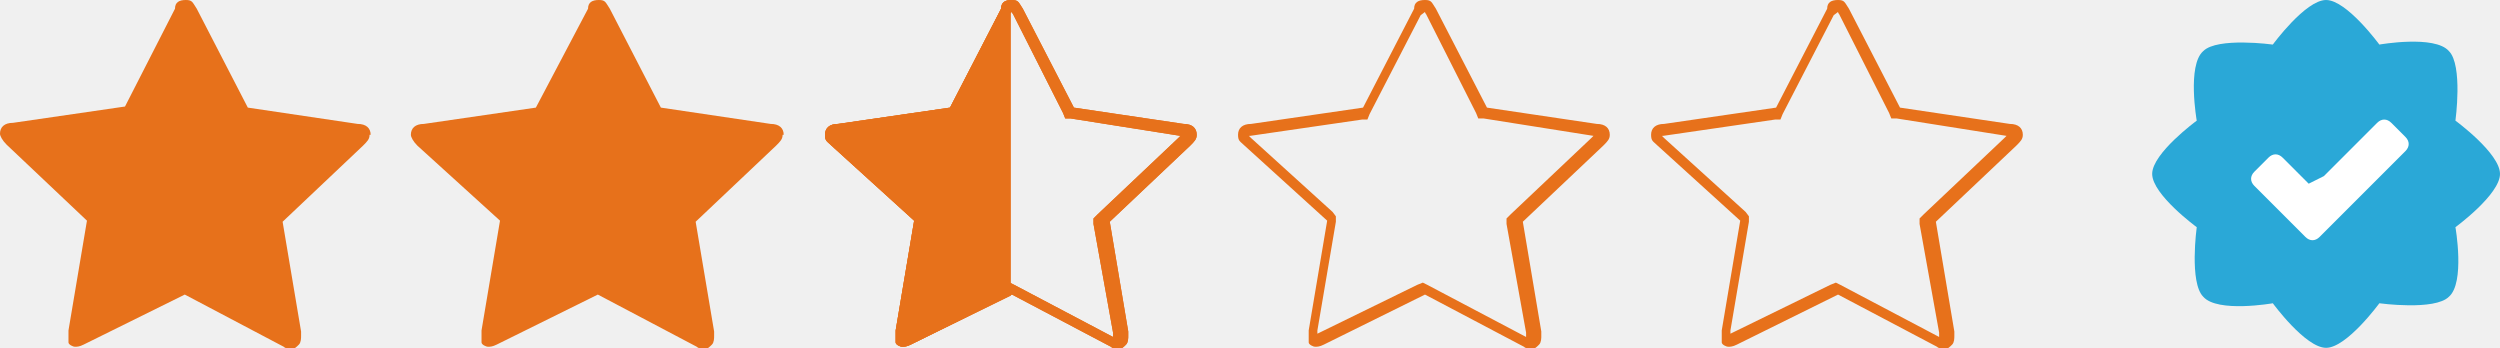
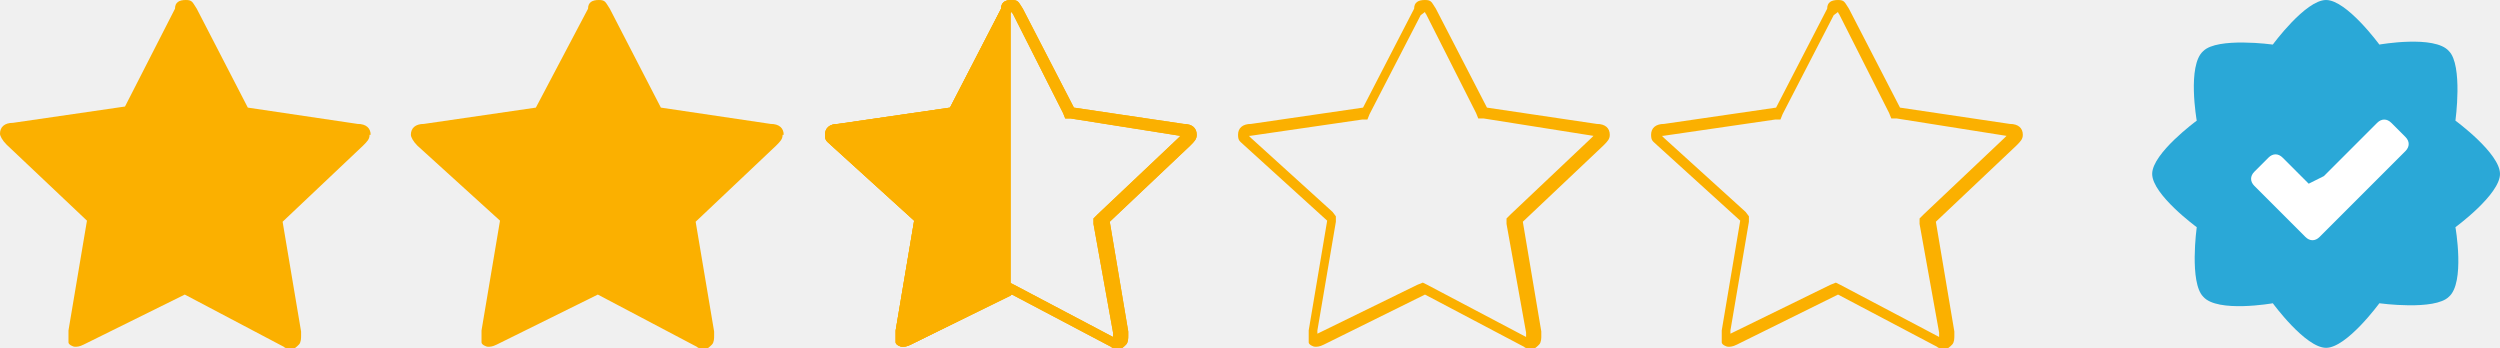
<svg xmlns="http://www.w3.org/2000/svg" id="Ebene_1" version="1.1" viewBox="0 0 230 32">
  <defs>
    <style>
      .st0 {
        fill: #fff;
      }

      .st0, .st1 {
        fill-rule: evenodd;
      }

      .st2, .st3 {
-         fill: #e7711b;
+         fill: rgb(251, 176, 0);
      }

      .st3, .st4 {
        display: none;
      }

      .st1 {
        fill: #2aa8d7;
      }
    </style>
  </defs>
  <g>
    <path class="st2" d="M34,12.4c0,.4-.2.6-.6,1l-7.4,7,1.7,10.1v.4c0,.2,0,.6-.2.8s-.4.4-.6.4-.6,0-.8-.2l-9.1-4.8-9.3,4.6c-.4.2-.6.2-.8.2s-.6-.2-.6-.4v-1.1l1.7-10.1L.6,13.3c-.4-.4-.6-.8-.6-1,0-.6.4-1,1.2-1l10.3-1.5L16.1.8C16.1.2,16.5,0,17.1,0s.6.2,1,.8l4.7,9.1,10.1,1.5c.8,0,1.2.4,1.2,1Z" />
    <g class="st4">
      <path class="st2" d="M16.1.8l-4.7,9.1-10.3,1.5c-.8,0-1.2.4-1.2,1s.2.6.6,1l7.6,6.9-1.7,10.1v1.1c0,.2.4.4.6.4s.4,0,.8-.2l9.2-4.5V0c-.5,0-.9.2-.9.8Z" />
      <path class="st2" d="M17.1,1.1c0,0,0,.1.1.2l4.6,9.1.2.5h.5c0,0,10.1,1.6,10.1,1.6h0s0,0,0,0c0,0,0,0,0,0,0,0-.1.1-.2.2l-7.4,7-.4.4v.5c0,0,1.8,10,1.8,10v.3s0,0,0,.1h0s-9.1-4.8-9.1-4.8l-.4-.2-.5.2-9.2,4.5h0v-.3l1.7-10v-.5c0,0-.3-.4-.3-.4L1.3,12.6c0,0-.1-.1-.2-.2,0,0,0,0,0,0h.1s10.3-1.5,10.3-1.5h.5c0,0,.2-.5.2-.5L17,1.2h0M17.1,0C16.5,0,16.1.2,16.1.8l-4.7,9.1-10.3,1.5C.4,11.4,0,11.8,0,12.4s.2.6.6,1l7.6,6.9-1.7,10.1v1.1c0,.2.4.4.6.4s.4,0,.8-.2l9.3-4.6,9.1,4.8c.2.2.6.2.8.2s.4-.2.6-.4c.2-.2.2-.6.2-.8v-.4l-1.7-10.1,7.4-7c.4-.4.6-.6.6-1,0-.6-.4-1-1.2-1l-10.1-1.5L18.1.8C17.7.2,17.7,0,17.1,0h0Z" />
    </g>
    <g class="st4">
      <path class="st2" d="M17.1,1.1c0,0,0,.1.1.2l4.6,9.1.2.5h.5c0,0,10.1,1.6,10.1,1.6h0s0,0,0,0c0,0,0,0,0,0,0,0-.1.1-.2.2l-7.4,7-.4.4v.5c0,0,1.8,10,1.8,10v.3s0,0,0,.1h0s-9.1-4.8-9.1-4.8l-.4-.2-.5.2-9.2,4.5h0v-.3l1.7-10v-.5c0,0-.3-.4-.3-.4L1.3,12.6c0,0-.1-.1-.2-.2,0,0,0,0,0,0h.1s10.3-1.5,10.3-1.5h.5c0,0,.2-.5.2-.5L17,1.2h0M17.1,0C16.5,0,16.1.2,16.1.8l-4.7,9.1-10.3,1.5C.4,11.4,0,11.8,0,12.4s.2.6.6,1l7.6,6.9-1.7,10.1v1.1c0,.2.4.4.6.4s.4,0,.8-.2l9.3-4.6,9.1,4.8c.2.2.6.2.8.2s.4-.2.6-.4c.2-.2.2-.6.2-.8v-.4l-1.7-10.1,7.4-7c.4-.4.6-.6.6-1,0-.6-.4-1-1.2-1l-10.1-1.5L18.1.8C17.7.2,17.7,0,17.1,0h0Z" />
    </g>
  </g>
  <g>
    <path class="st2" d="M72,12.4c0,.4-.2.6-.6,1l-7.4,7,1.7,10.1v.4c0,.2,0,.6-.2.8s-.4.4-.6.4-.6,0-.8-.2l-9.1-4.8-9.3,4.6c-.4.2-.6.2-.8.2s-.6-.2-.6-.4v-1.1l1.7-10.1-7.6-6.9c-.4-.4-.6-.8-.6-1,0-.6.4-1,1.2-1l10.3-1.5L54.1.8C54.1.2,54.5,0,55.1,0s.6.2,1,.8l4.7,9.1,10.1,1.5c.8,0,1.2.4,1.2,1Z" />
    <g class="st4">
      <path class="st2" d="M54.1.8l-4.7,9.1-10.3,1.5c-.8,0-1.2.4-1.2,1s.2.6.6,1l7.6,6.9-1.7,10.1v1.1c0,.2.4.4.6.4s.4,0,.8-.2l9.2-4.5V0c-.5,0-.9.2-.9.8Z" />
      <path class="st2" d="M55.1,1.1c0,0,0,.1.1.2l4.6,9.1.2.5h.5c0,0,10.1,1.6,10.1,1.6h0s0,0,0,0c0,0,0,0,0,0,0,0-.1.1-.2.2l-7.4,7-.4.4v.5c0,0,1.8,10,1.8,10v.3s0,0,0,.1h0s-9.1-4.8-9.1-4.8l-.4-.2-.5.2-9.2,4.5h0v-.3l1.7-10v-.5c0,0-.3-.4-.3-.4l-7.5-6.8c0,0-.1-.1-.2-.2,0,0,0,0,0,0h.1s10.3-1.5,10.3-1.5h.5c0,0,.2-.5.2-.5l4.7-9.1h0M55.1,0c-.6,0-1,.2-1,.8l-4.7,9.1-10.3,1.5c-.8,0-1.2.4-1.2,1s.2.6.6,1l7.6,6.9-1.7,10.1v1.1c0,.2.4.4.6.4s.4,0,.8-.2l9.3-4.6,9.1,4.8c.2.2.6.2.8.2s.4-.2.6-.4c.2-.2.2-.6.2-.8v-.4l-1.7-10.1,7.4-7c.4-.4.6-.6.6-1,0-.6-.4-1-1.2-1l-10.1-1.5L56.1.8C55.7.2,55.7,0,55.1,0h0Z" />
    </g>
    <g class="st4">
      <path class="st2" d="M55.1,1.1c0,0,0,.1.1.2l4.6,9.1.2.5h.5c0,0,10.1,1.6,10.1,1.6h0s0,0,0,0c0,0,0,0,0,0,0,0-.1.1-.2.2l-7.4,7-.4.4v.5c0,0,1.8,10,1.8,10v.3s0,0,0,.1h0s-9.1-4.8-9.1-4.8l-.4-.2-.5.2-9.2,4.5h0v-.3l1.7-10v-.5c0,0-.3-.4-.3-.4l-7.5-6.8c0,0-.1-.1-.2-.2,0,0,0,0,0,0h.1s10.3-1.5,10.3-1.5h.5c0,0,.2-.5.2-.5l4.7-9.1h0M55.1,0c-.6,0-1,.2-1,.8l-4.7,9.1-10.3,1.5c-.8,0-1.2.4-1.2,1s.2.6.6,1l7.6,6.9-1.7,10.1v1.1c0,.2.4.4.6.4s.4,0,.8-.2l9.3-4.6,9.1,4.8c.2.2.6.2.8.2s.4-.2.6-.4c.2-.2.2-.6.2-.8v-.4l-1.7-10.1,7.4-7c.4-.4.6-.6.6-1,0-.6-.4-1-1.2-1l-10.1-1.5L56.1.8C55.7.2,55.7,0,55.1,0h0Z" />
    </g>
  </g>
  <g>
    <path class="st3" d="M110,12.4c0,.4-.2.6-.6,1l-7.4,7,1.7,10.1v.4c0,.2,0,.6-.2.8s-.4.4-.6.4-.6,0-.8-.2l-9.1-4.8-9.3,4.6c-.4.2-.6.2-.8.2s-.6-.2-.6-.4v-1.1l1.7-10.1-7.6-6.9c-.4-.4-.6-.8-.6-1,0-.6.4-1,1.2-1l10.3-1.5,4.7-9.1C92.1.2,92.5,0,93.1,0s.6.2,1,.8l4.7,9.1,10.1,1.5c.8,0,1.2.4,1.2,1Z" />
    <g>
      <path class="st2" d="M92.1.8l-4.7,9.1-10.3,1.5c-.8,0-1.2.4-1.2,1s.2.6.6,1l7.6,6.9-1.7,10.1v1.1c0,.2.4.4.6.4s.4,0,.8-.2l9.2-4.5V0c-.5,0-.9.2-.9.8Z" />
      <path class="st2" d="M93.1,1.1c0,0,0,.1.1.2l4.6,9.1.2.5h.5c0,0,10.1,1.6,10.1,1.6h0s0,0,0,0c0,0,0,0,0,0,0,0-.1.1-.2.2l-7.4,7-.4.4v.5c0,0,1.8,10,1.8,10v.3s0,0,0,.1h0s-9.1-4.8-9.1-4.8l-.4-.2-.5.2-9.2,4.5h0v-.3l1.7-10v-.5c0,0-.3-.4-.3-.4l-7.5-6.8c0,0-.1-.1-.2-.2,0,0,0,0,0,0h.1s10.3-1.5,10.3-1.5h.5c0,0,.2-.5.2-.5l4.7-9.1h0M93.1,0c-.6,0-1,.2-1,.8l-4.7,9.1-10.3,1.5c-.8,0-1.2.4-1.2,1s.2.6.6,1l7.6,6.9-1.7,10.1v1.1c0,.2.4.4.6.4s.4,0,.8-.2l9.3-4.6,9.1,4.8c.2.2.6.2.8.2s.4-.2.6-.4c.2-.2.2-.6.2-.8v-.4l-1.7-10.1,7.4-7c.4-.4.6-.6.6-1,0-.6-.4-1-1.2-1l-10.1-1.5-4.7-9.1C93.7.2,93.7,0,93.1,0h0Z" />
    </g>
    <path class="st2" d="M93.1,1.1c0,0,0,.1.1.2l4.6,9.1.2.5h.5c0,0,10.1,1.6,10.1,1.6h0s0,0,0,0c0,0,0,0,0,0,0,0-.1.1-.2.2l-7.4,7-.4.4v.5c0,0,1.8,10,1.8,10v.3s0,0,0,.1h0s-9.1-4.8-9.1-4.8l-.4-.2-.5.2-9.2,4.5h0v-.3l1.7-10v-.5c0,0-.3-.4-.3-.4l-7.5-6.8c0,0-.1-.1-.2-.2,0,0,0,0,0,0h.1s10.3-1.5,10.3-1.5h.5c0,0,.2-.5.2-.5l4.7-9.1h0M93.1,0c-.6,0-1,.2-1,.8l-4.7,9.1-10.3,1.5c-.8,0-1.2.4-1.2,1s.2.6.6,1l7.6,6.9-1.7,10.1v1.1c0,.2.4.4.6.4s.4,0,.8-.2l9.3-4.6,9.1,4.8c.2.2.6.2.8.2s.4-.2.6-.4c.2-.2.2-.6.2-.8v-.4l-1.7-10.1,7.4-7c.4-.4.6-.6.6-1,0-.6-.4-1-1.2-1l-10.1-1.5-4.7-9.1C93.7.2,93.7,0,93.1,0h0Z" />
  </g>
  <g>
    <path class="st3" d="M148,12.4c0,.4-.2.6-.6,1l-7.4,7,1.7,10.1v.4c0,.2,0,.6-.2.8s-.4.4-.6.4-.6,0-.8-.2l-9.1-4.8-9.3,4.6c-.4.2-.6.2-.8.2s-.6-.2-.6-.4v-1.1l1.7-10.1-7.6-6.9c-.4-.4-.6-.8-.6-1,0-.6.4-1,1.2-1l10.3-1.5,4.7-9.1C130.1.2,130.5,0,131.1,0s.6.2,1,.8l4.7,9.1,10.1,1.5c.8,0,1.2.4,1.2,1Z" />
    <g class="st4">
      <path class="st2" d="M130.1.8l-4.7,9.1-10.3,1.5c-.8,0-1.2.4-1.2,1s.2.6.6,1l7.6,6.9-1.7,10.1v1.1c0,.2.4.4.6.4s.4,0,.8-.2l9.2-4.5V0c-.5,0-.9.2-.9.8Z" />
      <path class="st2" d="M131.1,1.1c0,0,0,.1.1.2l4.6,9.1.2.5h.5c0,0,10.1,1.6,10.1,1.6h0s0,0,0,0c0,0,0,0,0,0,0,0-.1.1-.2.2l-7.4,7-.4.4v.5c0,0,1.8,10,1.8,10v.3s0,0,0,.1h0s-9.1-4.8-9.1-4.8l-.4-.2-.5.2-9.2,4.5h0v-.3l1.7-10v-.5c0,0-.3-.4-.3-.4l-7.5-6.8c0,0-.1-.1-.2-.2,0,0,0,0,0,0h.1s10.3-1.5,10.3-1.5h.5c0,0,.2-.5.2-.5l4.7-9.1h0M131.1,0c-.6,0-1,.2-1,.8l-4.7,9.1-10.3,1.5c-.8,0-1.2.4-1.2,1s.2.6.6,1l7.6,6.9-1.7,10.1v1.1c0,.2.4.4.6.4s.4,0,.8-.2l9.3-4.6,9.1,4.8c.2.2.6.2.8.2s.4-.2.6-.4c.2-.2.2-.6.2-.8v-.4l-1.7-10.1,7.4-7c.4-.4.6-.6.6-1,0-.6-.4-1-1.2-1l-10.1-1.5-4.7-9.1C131.7.2,131.7,0,131.1,0h0Z" />
    </g>
    <path class="st2" d="M131.1,1.1c0,0,0,.1.1.2l4.6,9.1.2.5h.5c0,0,10.1,1.6,10.1,1.6h0s0,0,0,0c0,0,0,0,0,0,0,0-.1.1-.2.2l-7.4,7-.4.4v.5c0,0,1.8,10,1.8,10v.3s0,0,0,.1h0s-9.1-4.8-9.1-4.8l-.4-.2-.5.2-9.2,4.5h0v-.3l1.7-10v-.5c0,0-.3-.4-.3-.4l-7.5-6.8c0,0-.1-.1-.2-.2,0,0,0,0,0,0h.1s10.3-1.5,10.3-1.5h.5c0,0,.2-.5.2-.5l4.7-9.1h0M131.1,0c-.6,0-1,.2-1,.8l-4.7,9.1-10.3,1.5c-.8,0-1.2.4-1.2,1s.2.6.6,1l7.6,6.9-1.7,10.1v1.1c0,.2.4.4.6.4s.4,0,.8-.2l9.3-4.6,9.1,4.8c.2.2.6.2.8.2s.4-.2.6-.4c.2-.2.2-.6.2-.8v-.4l-1.7-10.1,7.4-7c.4-.4.6-.6.6-1,0-.6-.4-1-1.2-1l-10.1-1.5-4.7-9.1C131.7.2,131.7,0,131.1,0h0Z" />
  </g>
  <g>
    <path class="st3" d="M186,12.4c0,.4-.2.6-.6,1l-7.4,7,1.7,10.1v.4c0,.2,0,.6-.2.8s-.4.4-.6.4-.6,0-.8-.2l-9.1-4.8-9.3,4.6c-.4.2-.6.2-.8.2s-.6-.2-.6-.4v-1.1l1.7-10.1-7.6-6.9c-.4-.4-.6-.8-.6-1,0-.6.4-1,1.2-1l10.3-1.5,4.7-9.1C168.1.2,168.5,0,169.1,0s.6.2,1,.8l4.7,9.1,10.1,1.5c.8,0,1.2.4,1.2,1Z" />
    <g class="st4">
      <path class="st2" d="M168.1.8l-4.7,9.1-10.3,1.5c-.8,0-1.2.4-1.2,1s.2.6.6,1l7.6,6.9-1.7,10.1v1.1c0,.2.4.4.6.4s.4,0,.8-.2l9.2-4.5V0c-.5,0-.9.2-.9.8Z" />
      <path class="st2" d="M169.1,1.1c0,0,0,.1.1.2l4.6,9.1.2.5h.5c0,0,10.1,1.6,10.1,1.6h0s0,0,0,0c0,0,0,0,0,0,0,0-.1.1-.2.2l-7.4,7-.4.4v.5c0,0,1.8,10,1.8,10v.3s0,0,0,.1h0s-9.1-4.8-9.1-4.8l-.4-.2-.5.2-9.2,4.5h0v-.3l1.7-10v-.5c0,0-.3-.4-.3-.4l-7.5-6.8c0,0-.1-.1-.2-.2,0,0,0,0,0,0h.1s10.3-1.5,10.3-1.5h.5c0,0,.2-.5.2-.5l4.7-9.1h0M169.1,0c-.6,0-1,.2-1,.8l-4.7,9.1-10.3,1.5c-.8,0-1.2.4-1.2,1s.2.6.6,1l7.6,6.9-1.7,10.1v1.1c0,.2.4.4.6.4s.4,0,.8-.2l9.3-4.6,9.1,4.8c.2.2.6.2.8.2s.4-.2.6-.4c.2-.2.2-.6.2-.8v-.4l-1.7-10.1,7.4-7c.4-.4.6-.6.6-1,0-.6-.4-1-1.2-1l-10.1-1.5-4.7-9.1C169.7.2,169.7,0,169.1,0h0Z" />
    </g>
    <path class="st2" d="M169.1,1.1c0,0,0,.1.1.2l4.6,9.1.2.5h.5c0,0,10.1,1.6,10.1,1.6h0s0,0,0,0c0,0,0,0,0,0,0,0-.1.1-.2.2l-7.4,7-.4.4v.5c0,0,1.8,10,1.8,10v.3s0,0,0,.1h0s-9.1-4.8-9.1-4.8l-.4-.2-.5.2-9.2,4.5h0v-.3l1.7-10v-.5c0,0-.3-.4-.3-.4l-7.5-6.8c0,0-.1-.1-.2-.2,0,0,0,0,0,0h.1s10.3-1.5,10.3-1.5h.5c0,0,.2-.5.2-.5l4.7-9.1h0M169.1,0c-.6,0-1,.2-1,.8l-4.7,9.1-10.3,1.5c-.8,0-1.2.4-1.2,1s.2.6.6,1l7.6,6.9-1.7,10.1v1.1c0,.2.4.4.6.4s.4,0,.8-.2l9.3-4.6,9.1,4.8c.2.2.6.2.8.2s.4-.2.6-.4c.2-.2.2-.6.2-.8v-.4l-1.7-10.1,7.4-7c.4-.4.6-.6.6-1,0-.6-.4-1-1.2-1l-10.1-1.5-4.7-9.1C169.7.2,169.7,0,169.1,0h0Z" />
  </g>
  <g>
    <path class="st1" d="M214,0c1.9,0,4.9,4.1,4.9,4.1,0,0,5.1-.9,6.4.6,1.3,1.3.6,6.4.6,6.4,0,0,4.1,3,4.1,4.9s-4.1,4.9-4.1,4.9c0,0,.9,5.1-.6,6.4-1.3,1.3-6.4.6-6.4.6,0,0-3,4.1-4.9,4.1s-4.9-4.1-4.9-4.1c0,0-5.1.9-6.4-.6-1.3-1.3-.6-6.4-.6-6.4,0,0-4.1-3-4.1-4.9s4.1-4.9,4.1-4.9c0,0-.9-5.1.6-6.4,1.3-1.3,6.4-.6,6.4-.6C209.1,4.1,212.1,0,214,0Z" />
    <path class="st0" d="M213.8,16.2l4.9-4.9c.4-.4.9-.4,1.3,0l1.3,1.3c.4.4.4.9,0,1.3l-6.6,6.6h0l-1.3,1.3c-.4.4-.9.4-1.3,0h0l-1.3-1.3h0l-3.4-3.4c-.4-.4-.4-.9,0-1.3h0l1.3-1.3c.4-.4.9-.4,1.3,0l2.4,2.4h0" />
  </g>
</svg>
